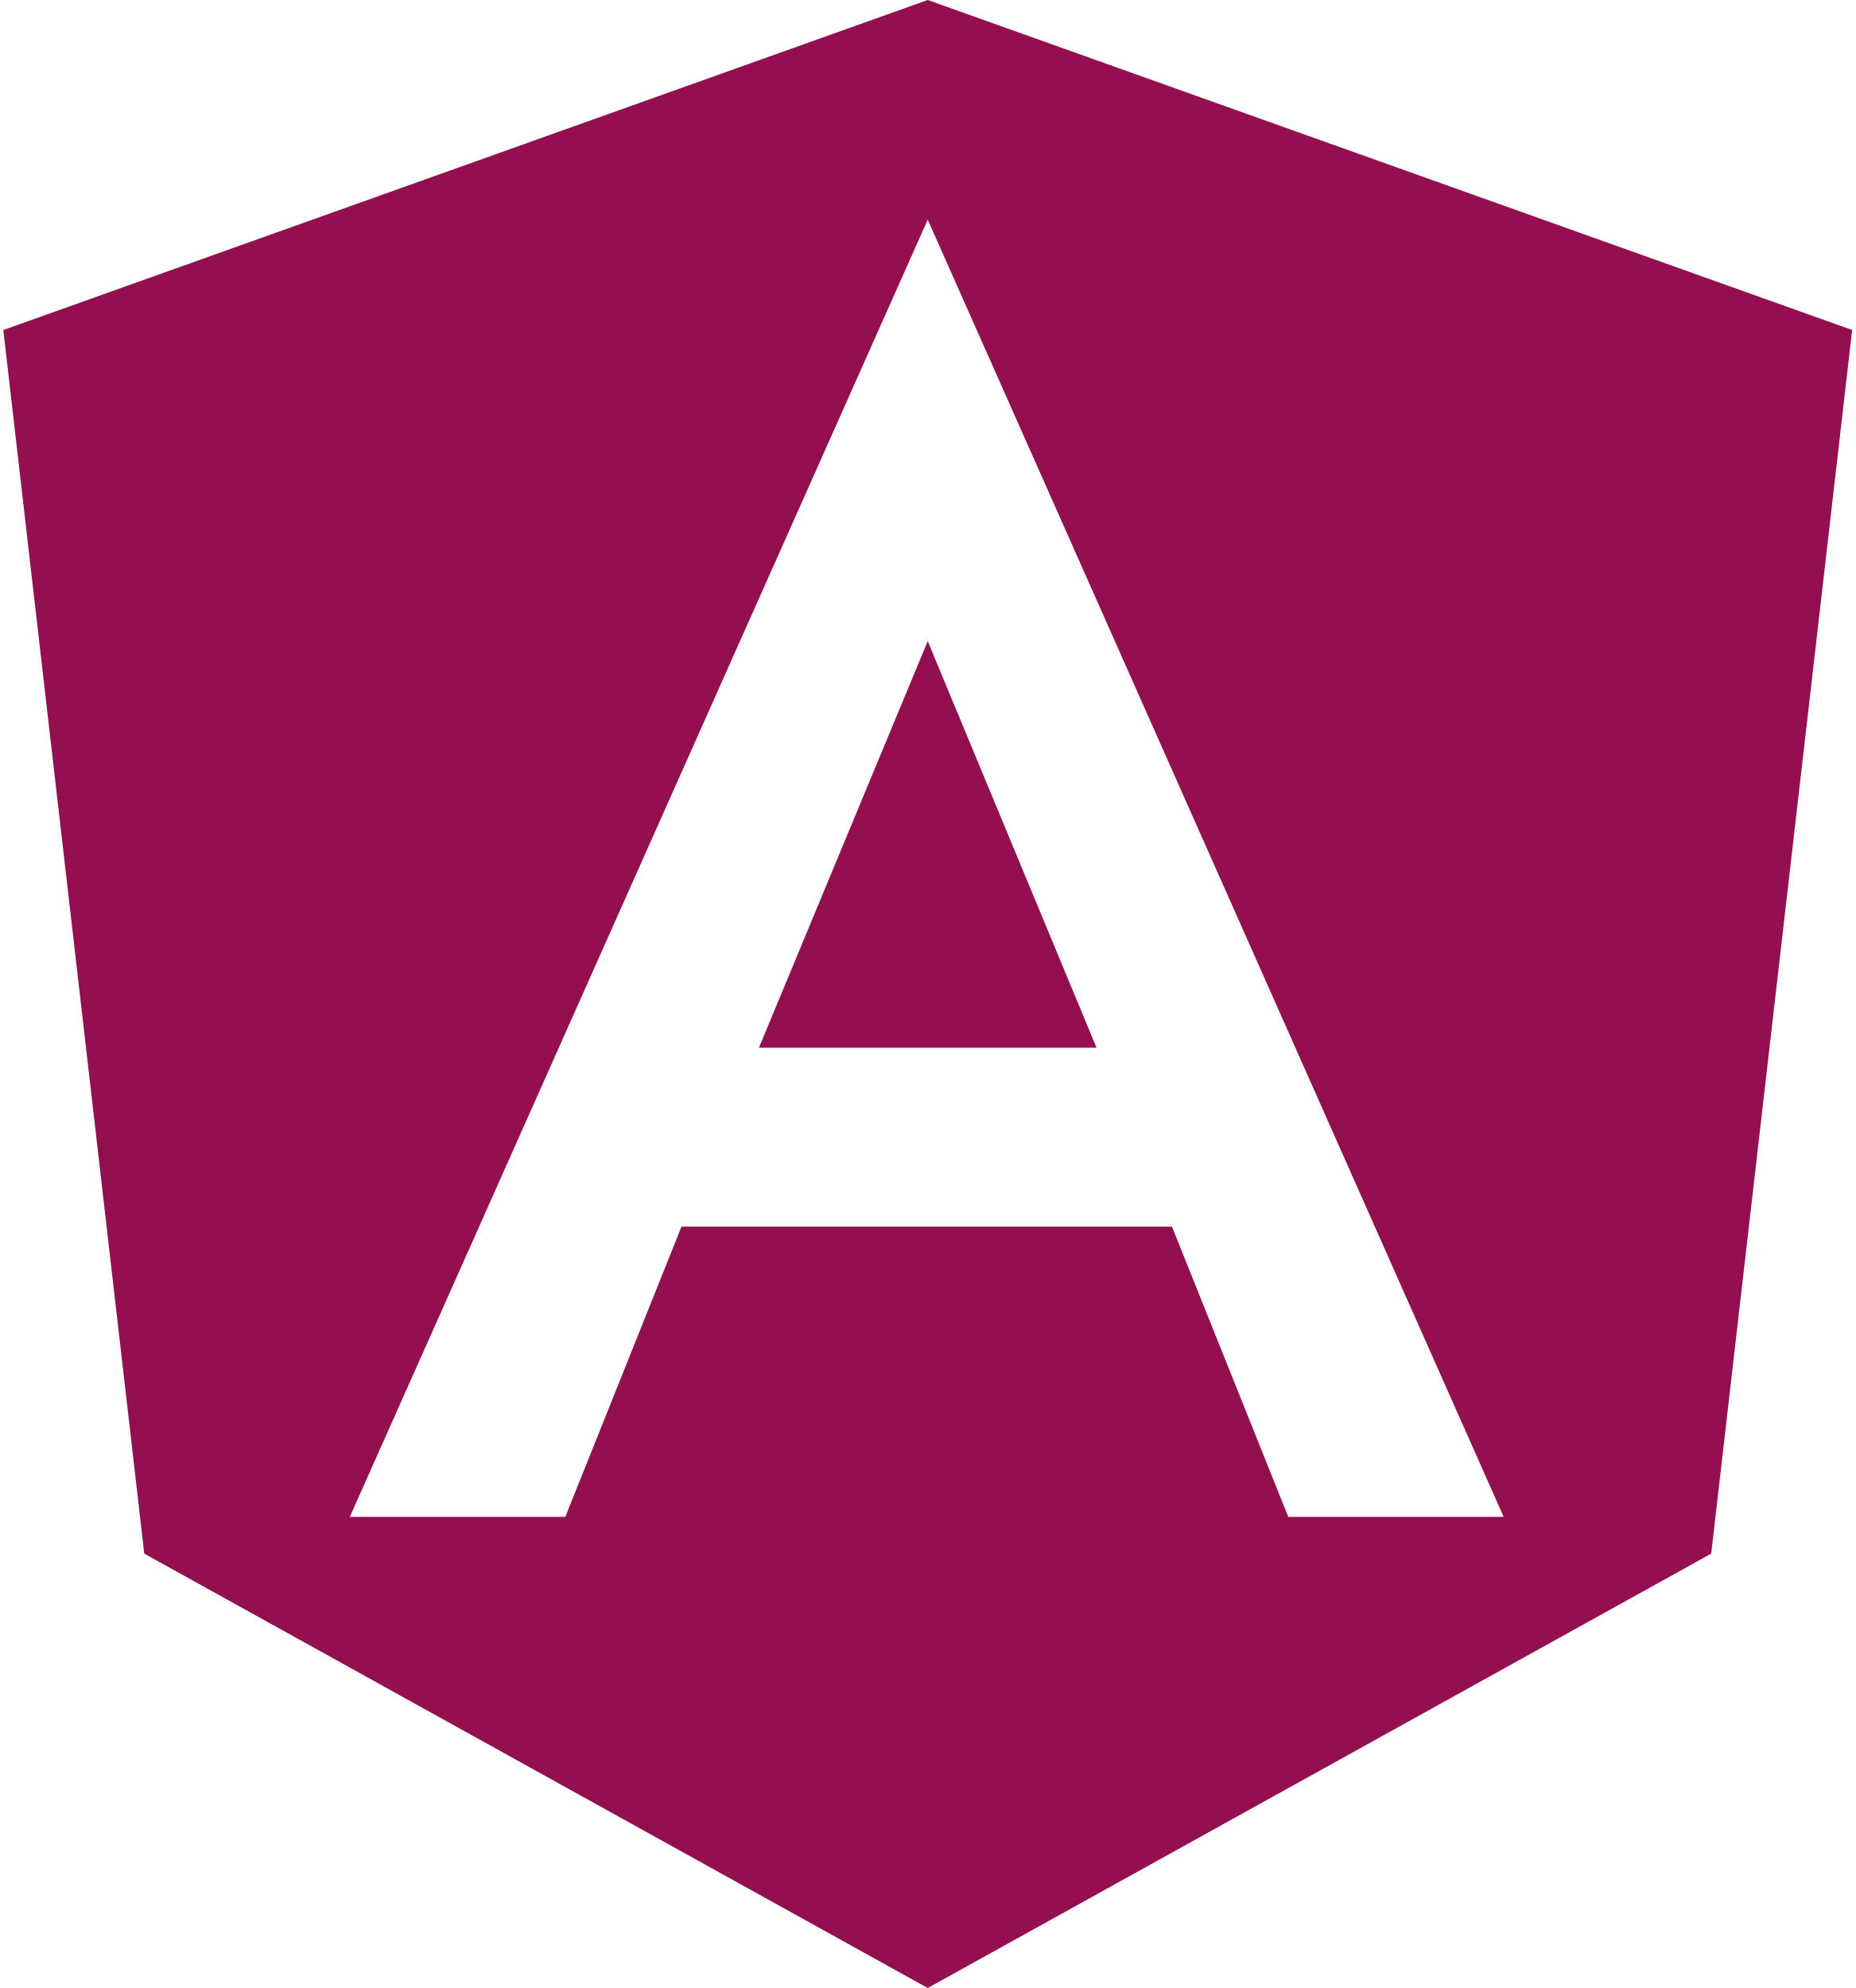
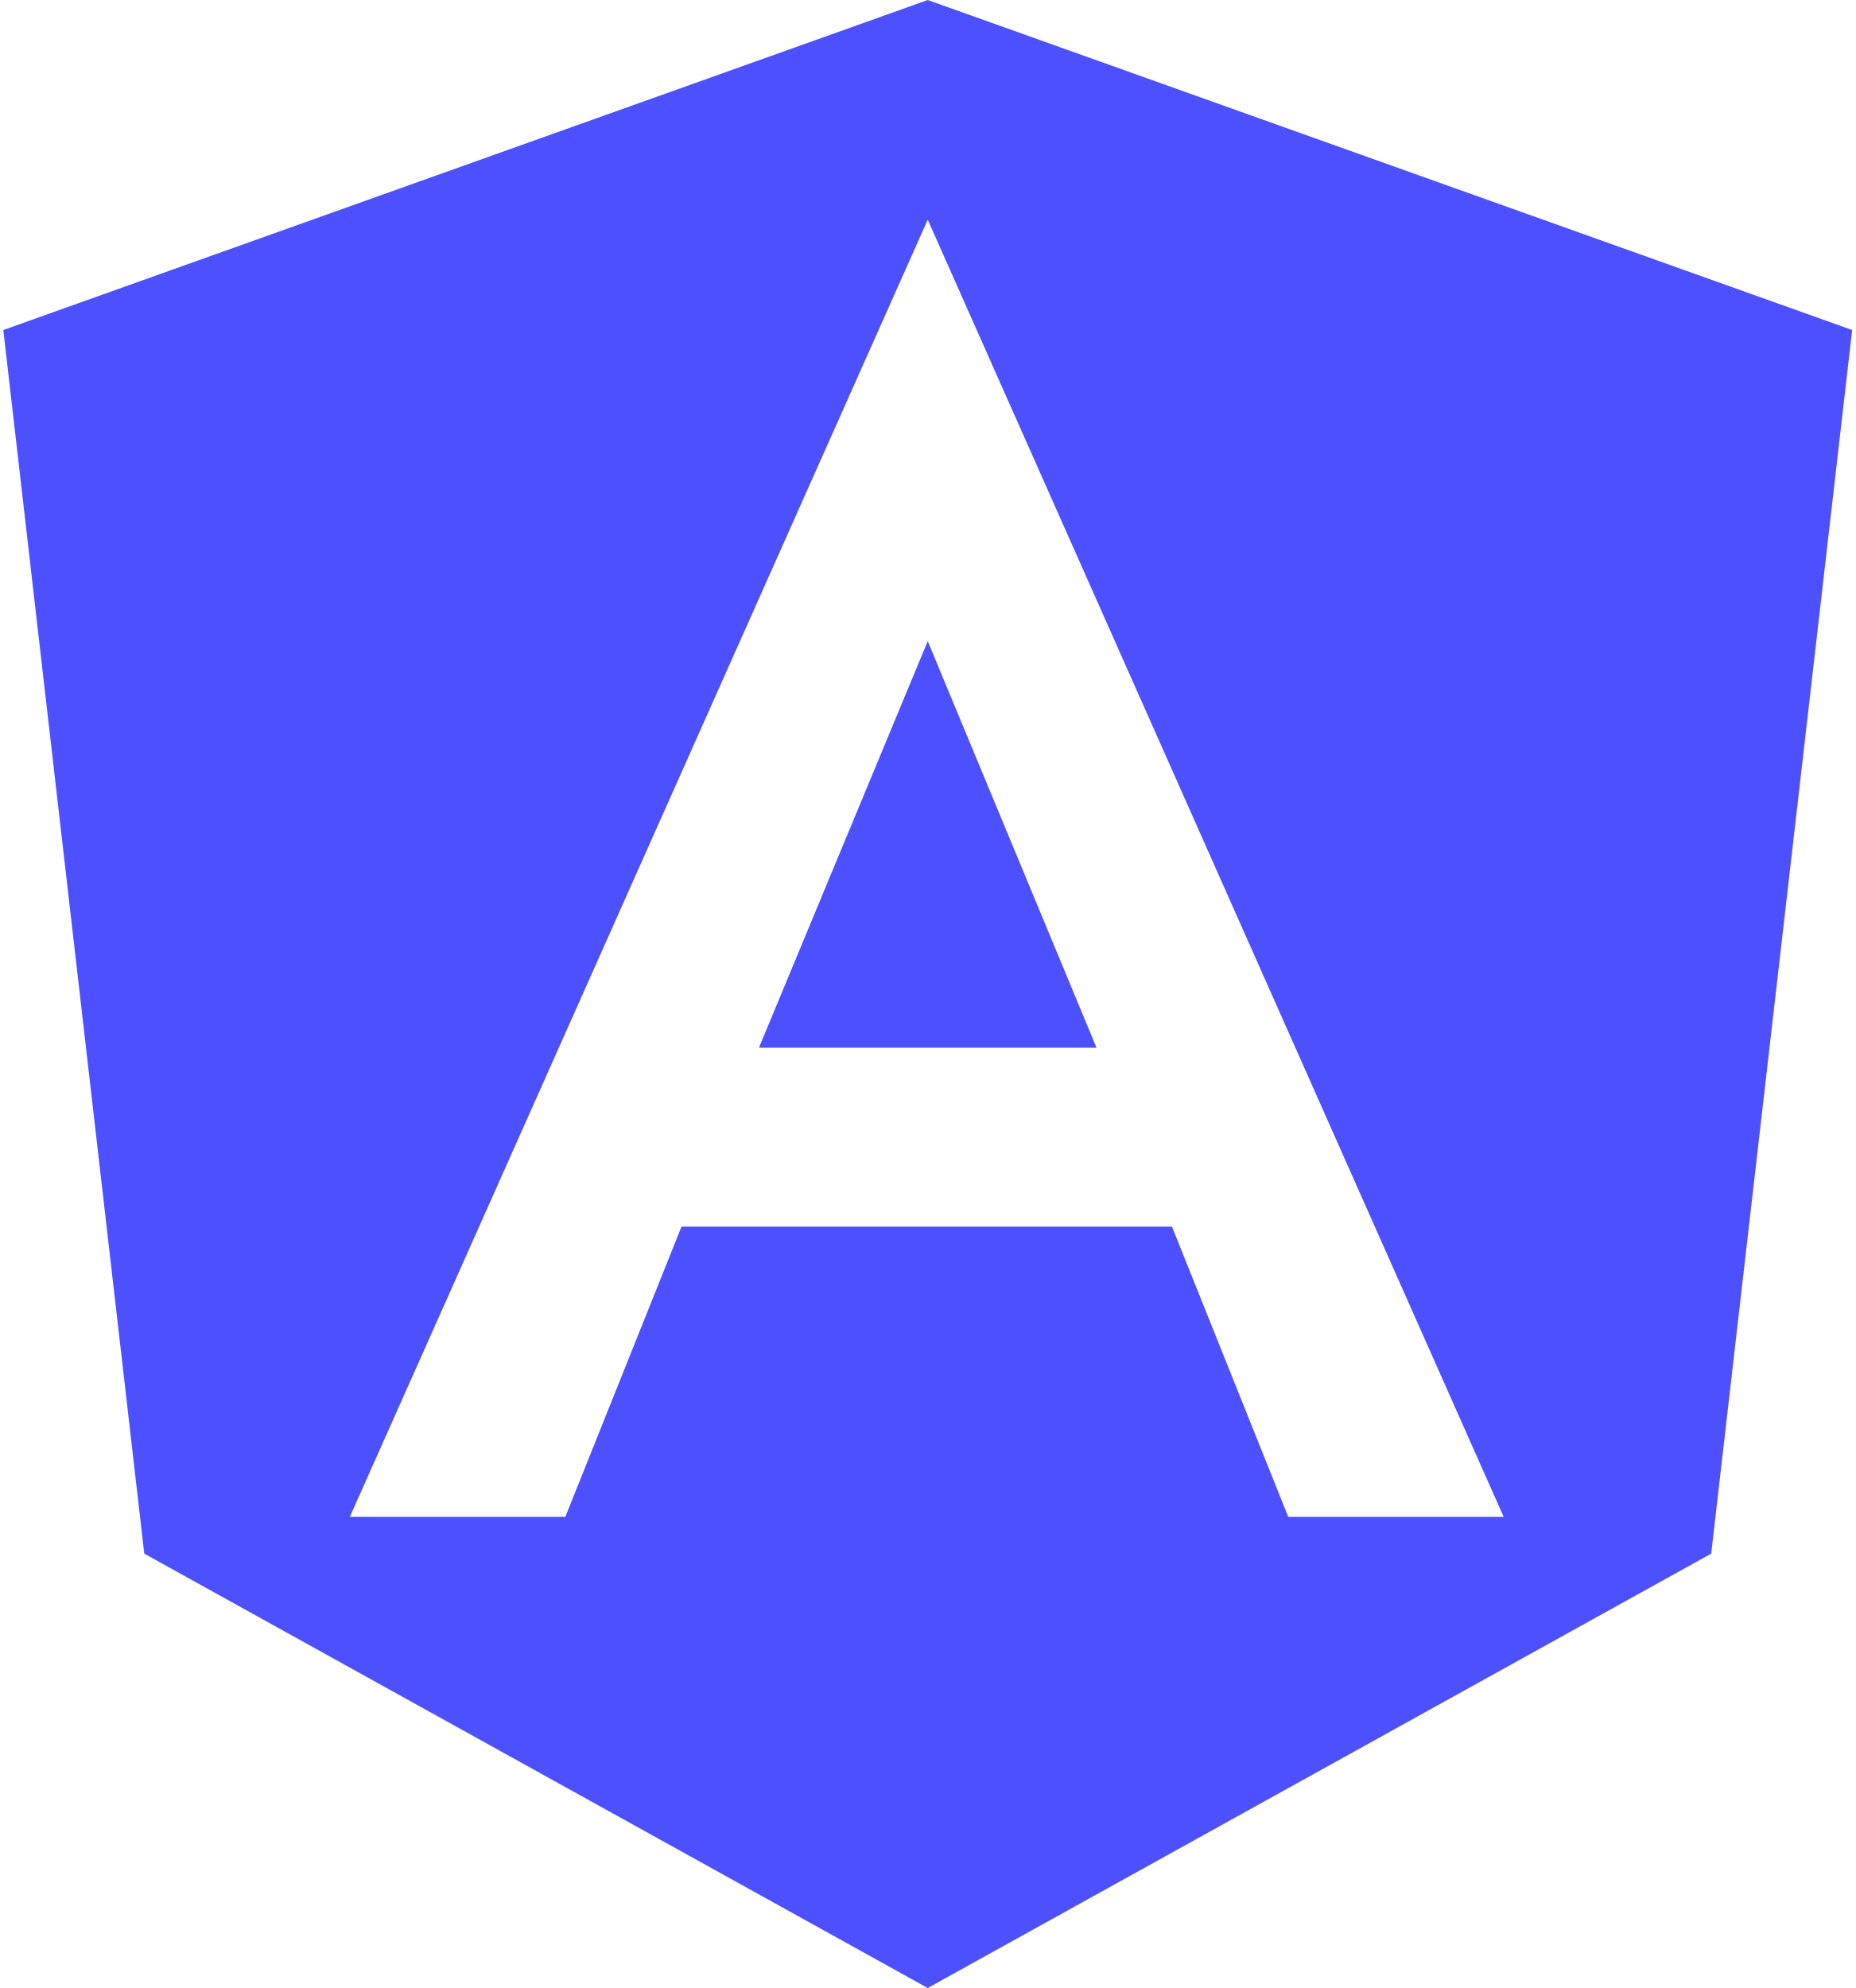
<svg xmlns="http://www.w3.org/2000/svg" width="56" height="60" fill="hsl(292, 91%, 32%)">
-   <path d="m28 0 27.9 9.96-4.254 36.93L28 60 4.354 46.89.1 9.96 28 0Zm0 6.63L10.558 45.78h6.504l3.507-8.76h14.802l3.51 8.76h6.501L28 6.63Zm5.094 24.99H22.906L28 19.35l5.094 12.27Z" fill="#930f50" />
+   <path d="m28 0 27.9 9.96-4.254 36.93L28 60 4.354 46.89.1 9.96 28 0Zm0 6.63L10.558 45.78h6.504l3.507-8.76h14.802l3.51 8.76h6.501L28 6.63Zm5.094 24.99H22.906L28 19.35l5.094 12.27Z" fill="#0006ffb3" />
</svg>
